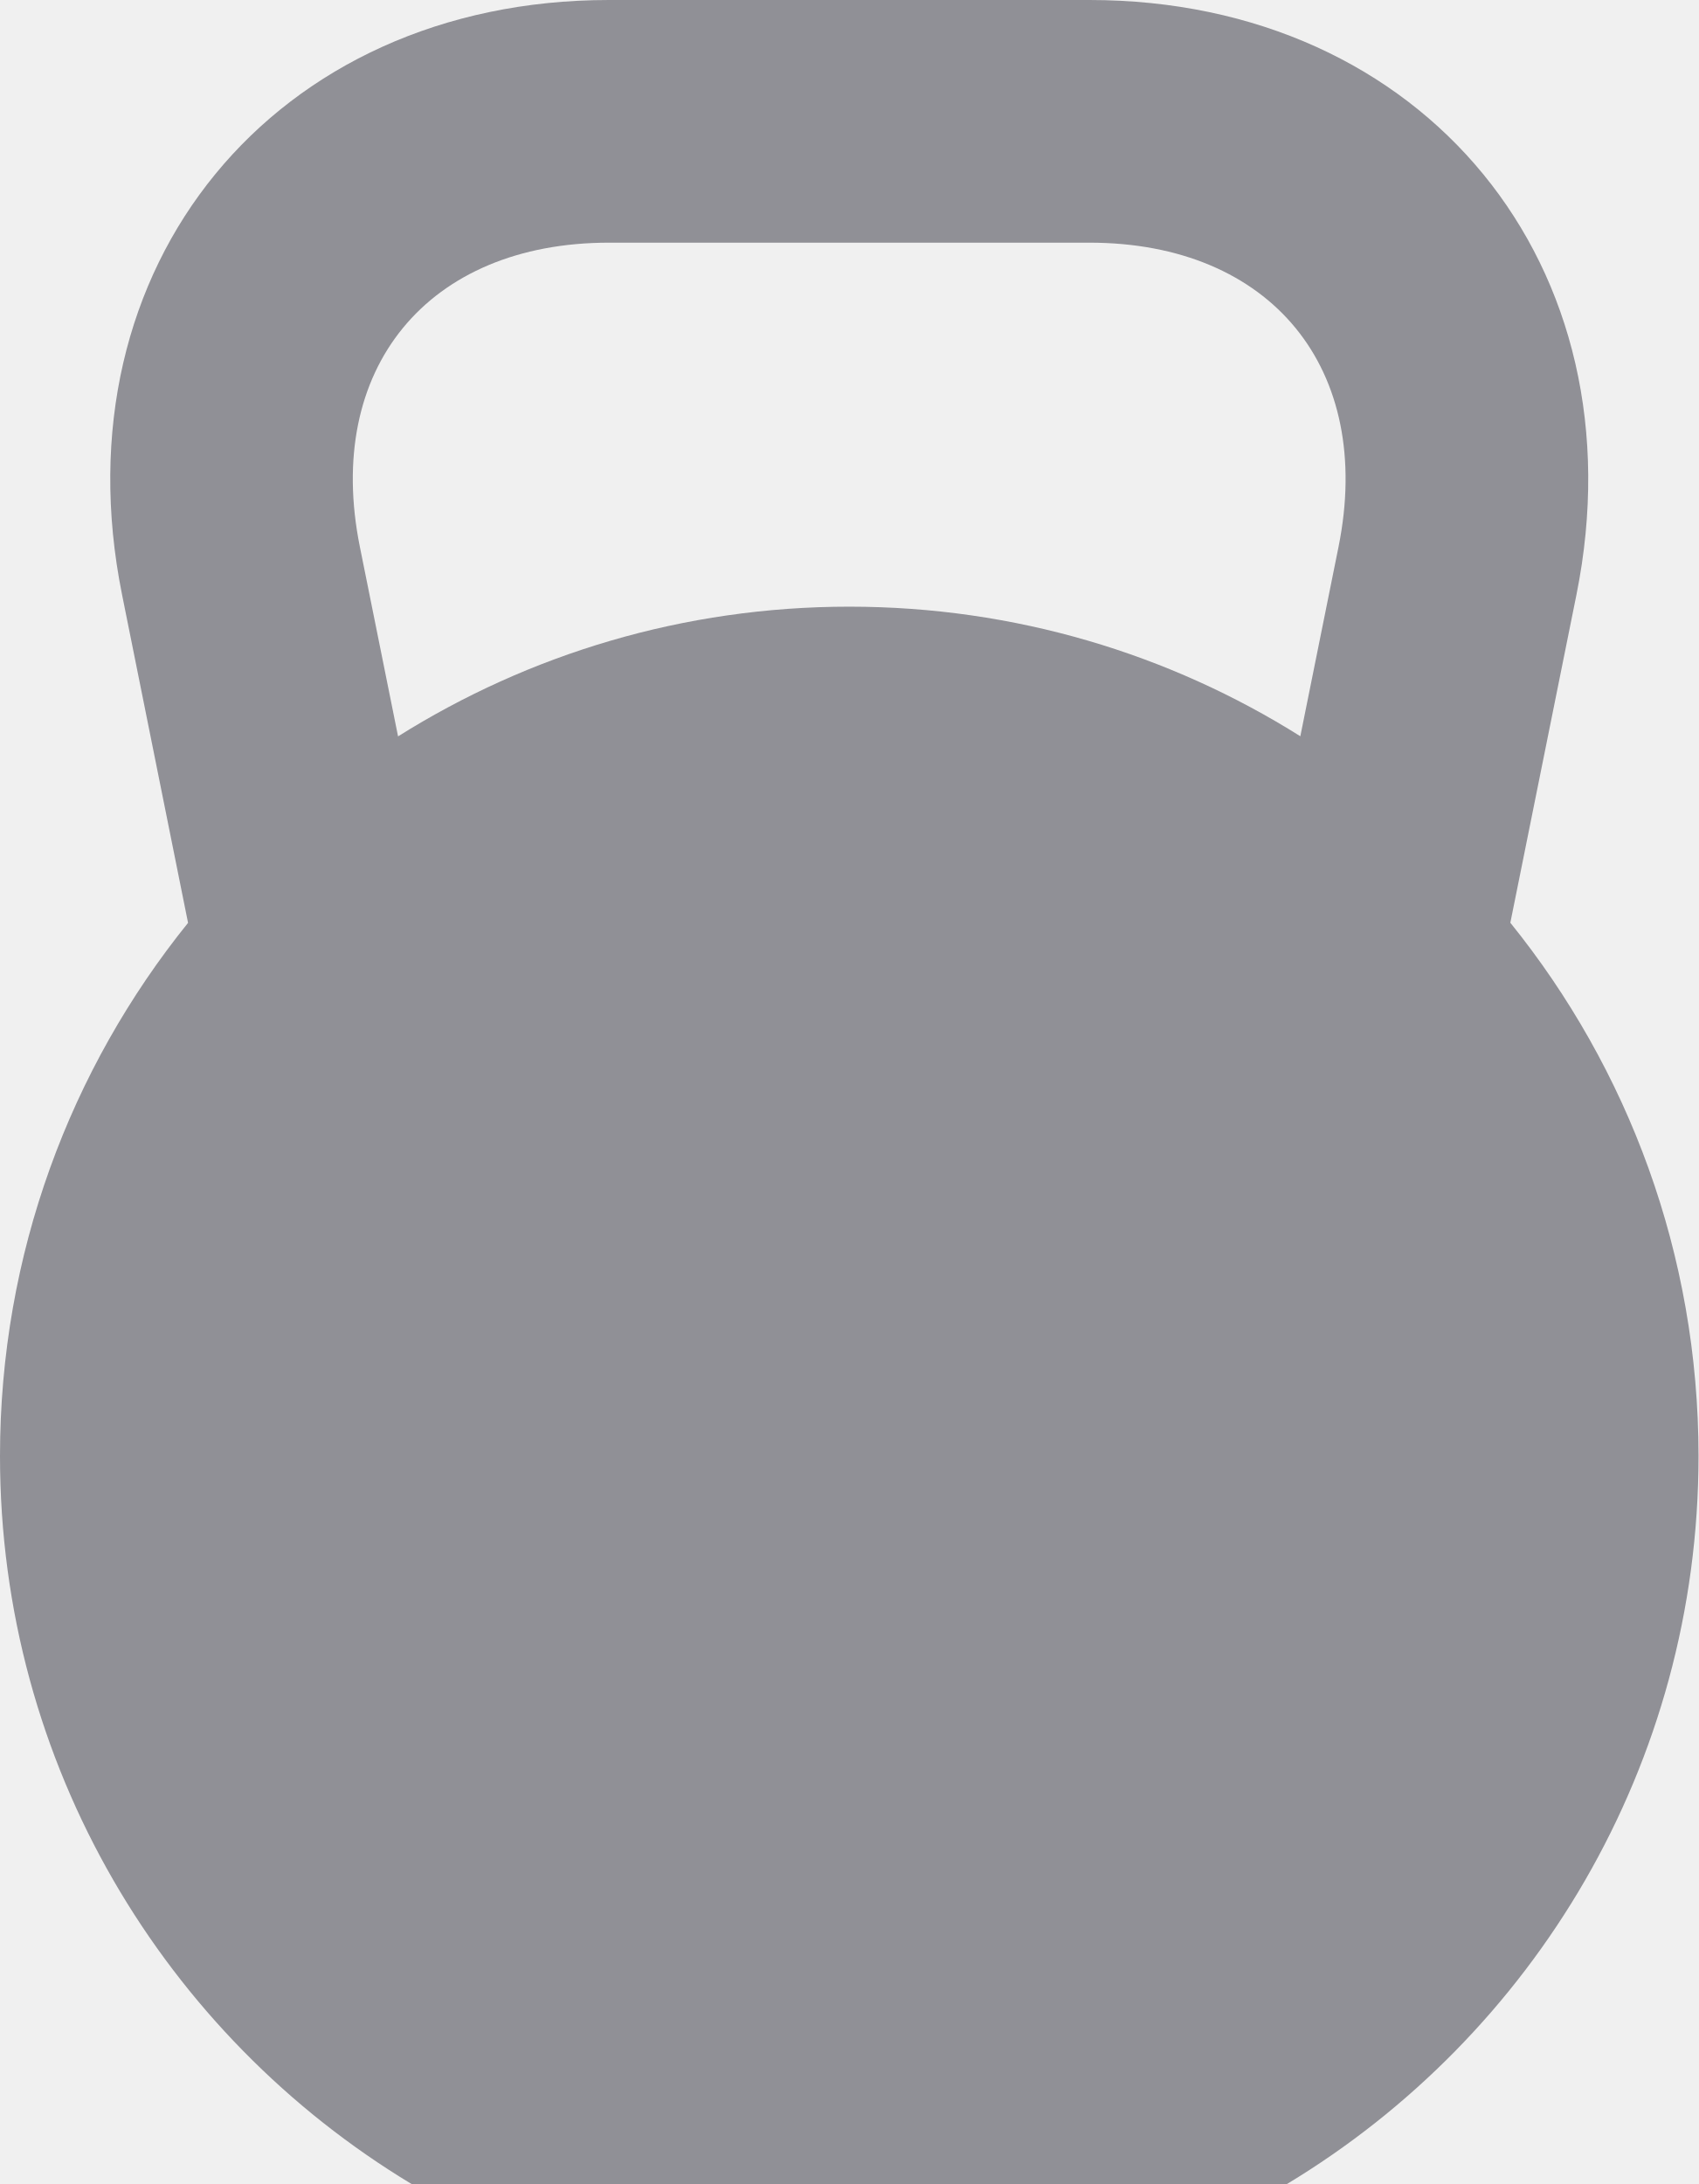
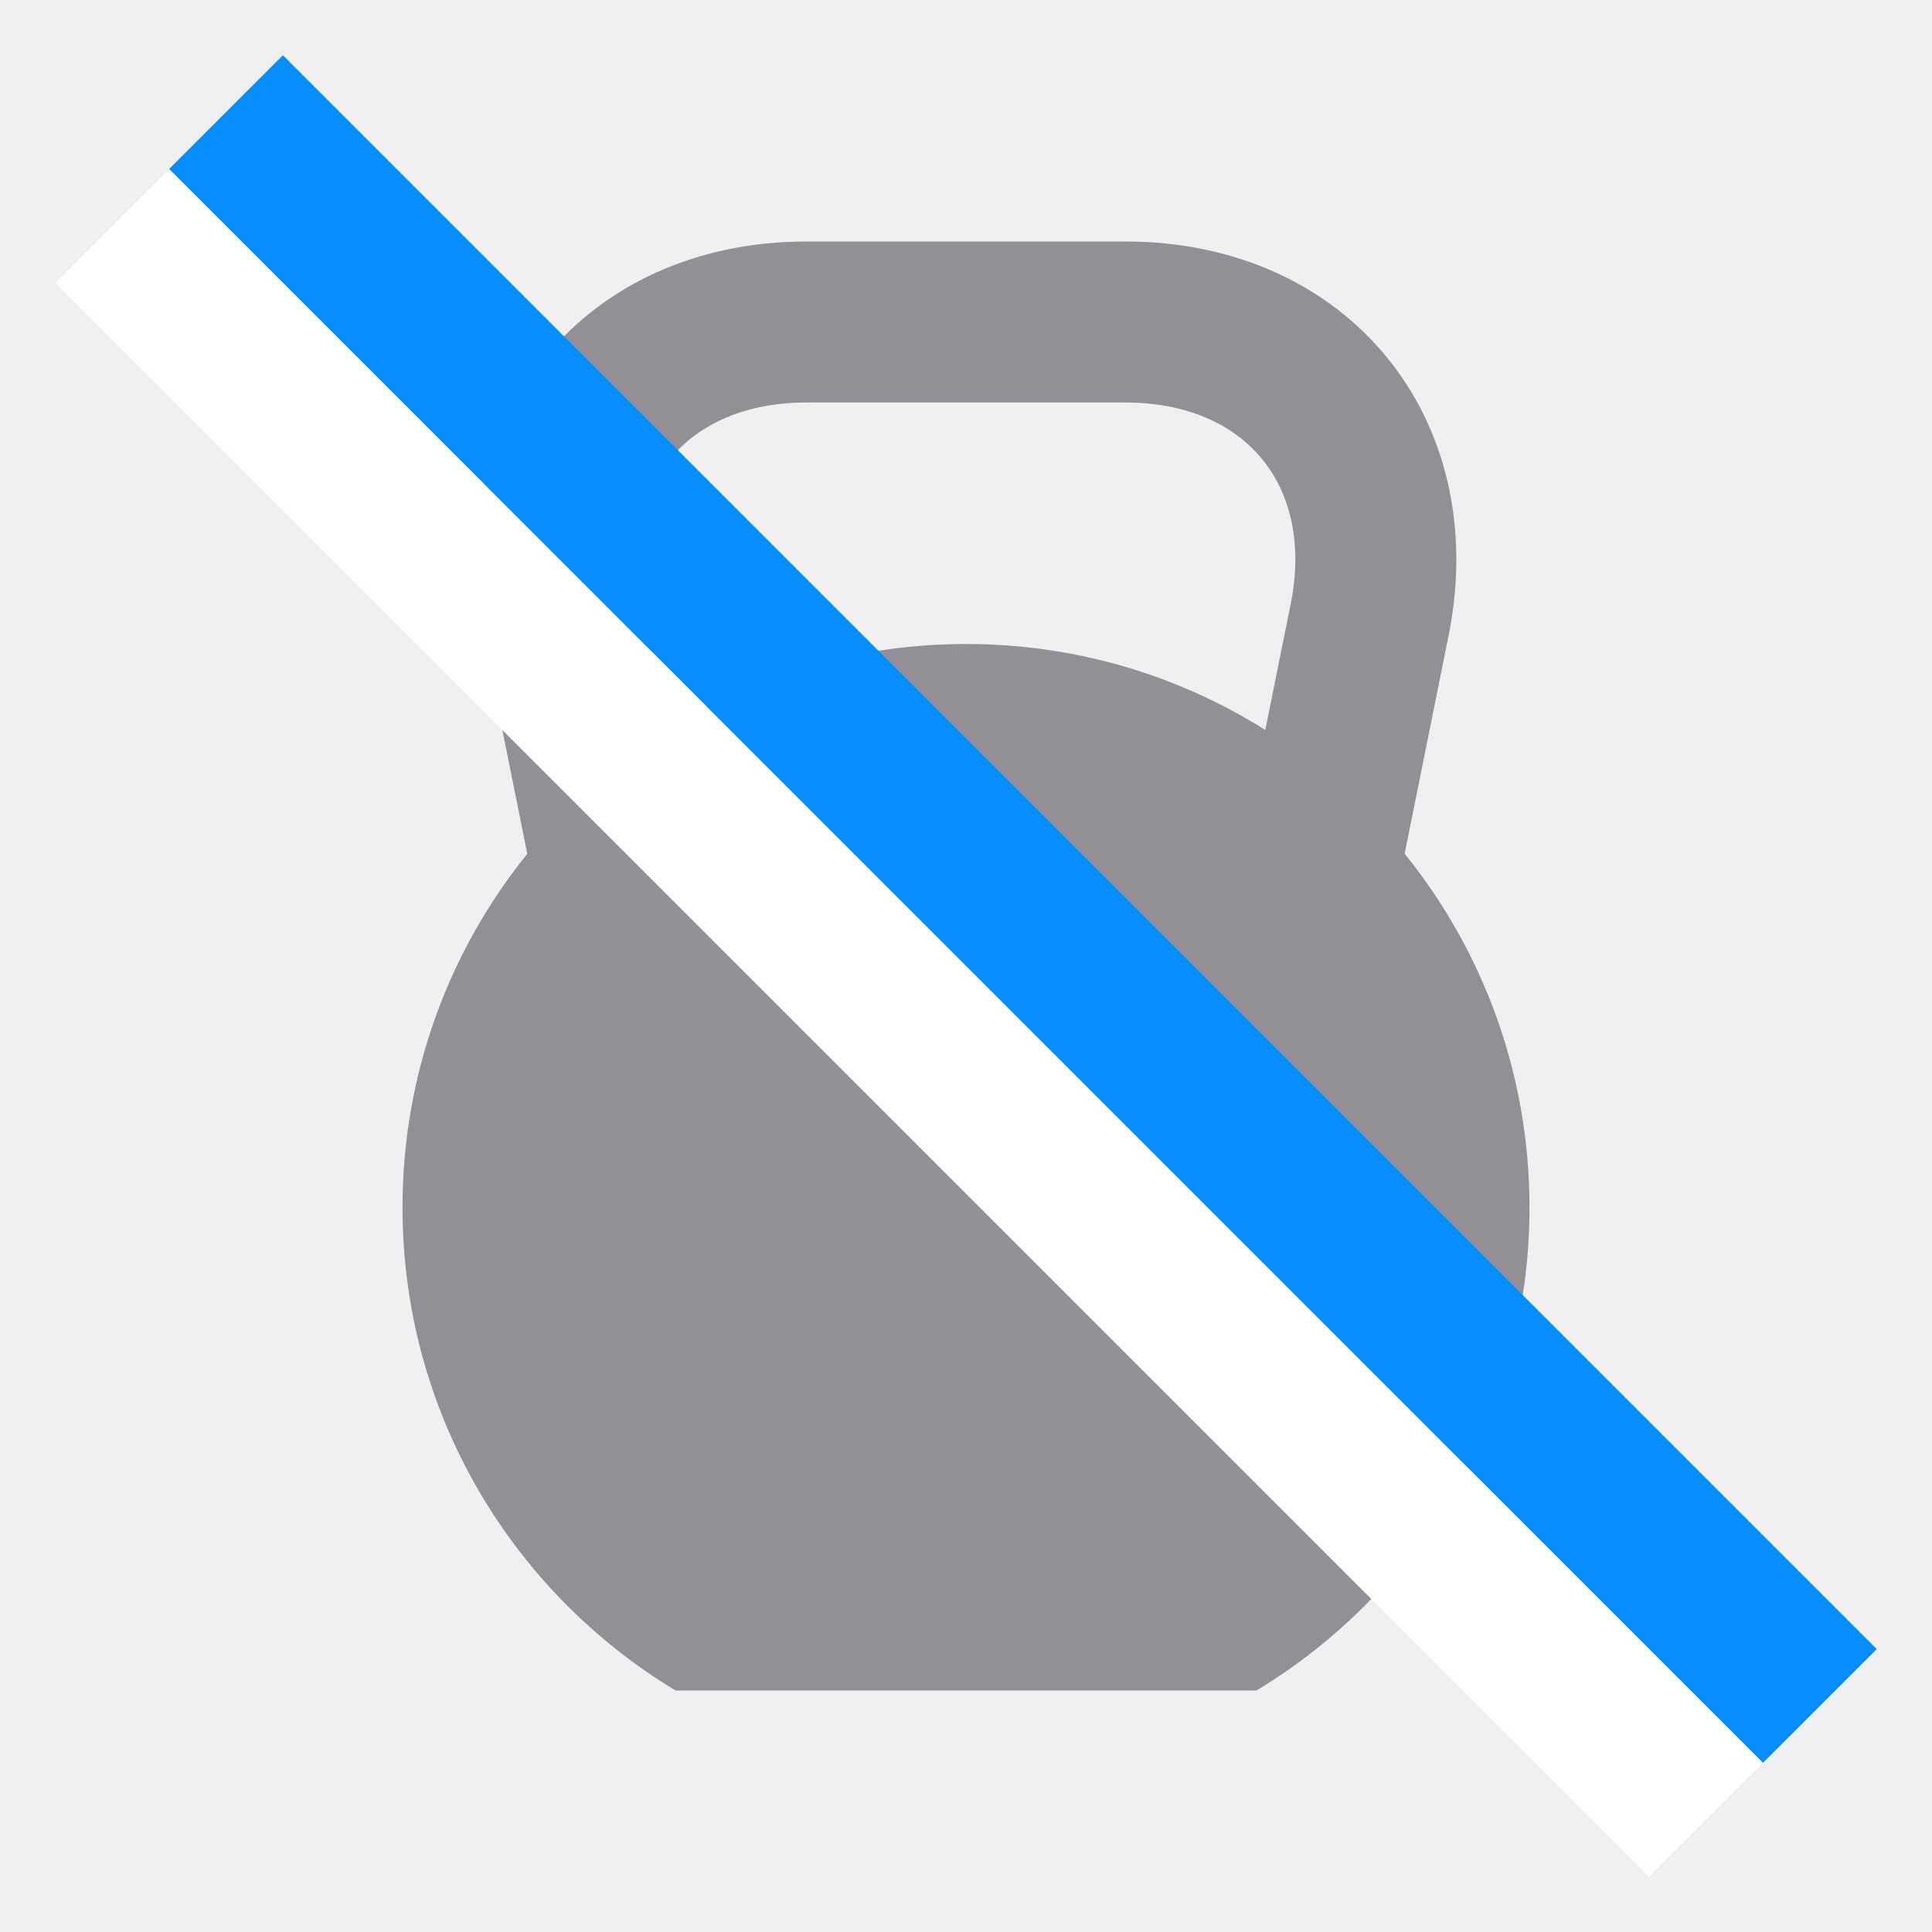
- <svg xmlns="http://www.w3.org/2000/svg" width="14px" height="18px" viewBox="0 0 14 18" version="1.1">
+ <svg xmlns="http://www.w3.org/2000/svg" width="24px" height="24px" viewBox="0 0 24 24" version="1.1">
  <defs />
  <g id="Welcome" stroke="none" stroke-width="1" fill="none" fill-rule="evenodd">
-     <g id="1-Ads-on" transform="translate(-302, -398)">
-       <g id="Group-86-Copy-2" transform="translate(200, 111)">
-         <g id="Group-81-Copy-14" transform="translate(18, 281)">
-           <g id="Group-70-Copy-8" transform="translate(79, 0)">
-             <g id="Group-65" transform="translate(0, 3)">
-               <rect id="Rectangle-374-Copy" opacity="0.137" x="0" y="0" width="24" height="24" />
-               <path d="M17.449,10.605 C18.419,11.807 19,13.336 19,15 C19,17.546 17.64,19.775 15.608,21 L8.392,21 C6.36,19.775 5,17.546 5,15 C5,13.336 5.581,11.807 6.55,10.606 L6.006,7.901 C5.461,5.194 7.262,3 10.02,3 L13.979,3 C16.741,3 18.538,5.197 17.994,7.901 L17.449,10.605 Z M15.718,9.068 C14.641,8.391 13.366,8 12,8 C10.634,8 9.359,8.392 8.281,9.069 L7.966,7.506 L7.966,7.506 C7.671,6.04 8.523,5 10.02,5 L13.979,5 C15.477,5 16.328,6.04 16.033,7.506 L15.718,9.068 Z" id="Combined-Shape" fill="#909096" />
+     <g id="3-Advanced-mode" transform="translate(-297, -395)">
+       <g id="Group-85-Copy-3" transform="translate(200, 111)">
+         <g id="Group-88">
+           <g id="Group-81-Copy-14" transform="translate(18, 281)">
+             <g id="Group-70-Copy-8" transform="translate(79, 0)">
+               <g id="Group-65" transform="translate(0, 3)">
+                 <rect id="Rectangle-374-Copy" opacity="0.137" x="0" y="0" width="24" height="24" />
+                 <path d="M17.449,10.605 C18.419,11.807 19,13.336 19,15 C19,17.546 17.64,19.775 15.608,21 L8.392,21 C6.36,19.775 5,17.546 5,15 C5,13.336 5.581,11.807 6.55,10.606 L6.006,7.901 C5.461,5.194 7.262,3 10.02,3 L13.979,3 C16.741,3 18.538,5.197 17.994,7.901 L17.449,10.605 Z M15.718,9.068 C14.641,8.391 13.366,8 12,8 C10.634,8 9.359,8.392 8.281,9.069 L7.966,7.506 L7.966,7.506 C7.671,6.04 8.523,5 10.02,5 L13.979,5 C15.477,5 16.328,6.04 16.033,7.506 L15.718,9.068 Z" id="Combined-Shape" fill="#909096" />
+                 <g id="Group-67" transform="translate(12, 12) rotate(45) translate(-12, -12) translate(-2, 10)">
+                   <rect id="Rectangle-426" fill="#068FFC" x="1.49347201e-12" y="-1.62514446e-12" width="28" height="2" />
+                   <rect id="Rectangle-426-Copy" fill="#FFFFFF" x="1.49347201e-12" y="2" width="28" height="2" />
+                 </g>
+               </g>
            </g>
          </g>
        </g>
      </g>
    </g>
  </g>
</svg>
